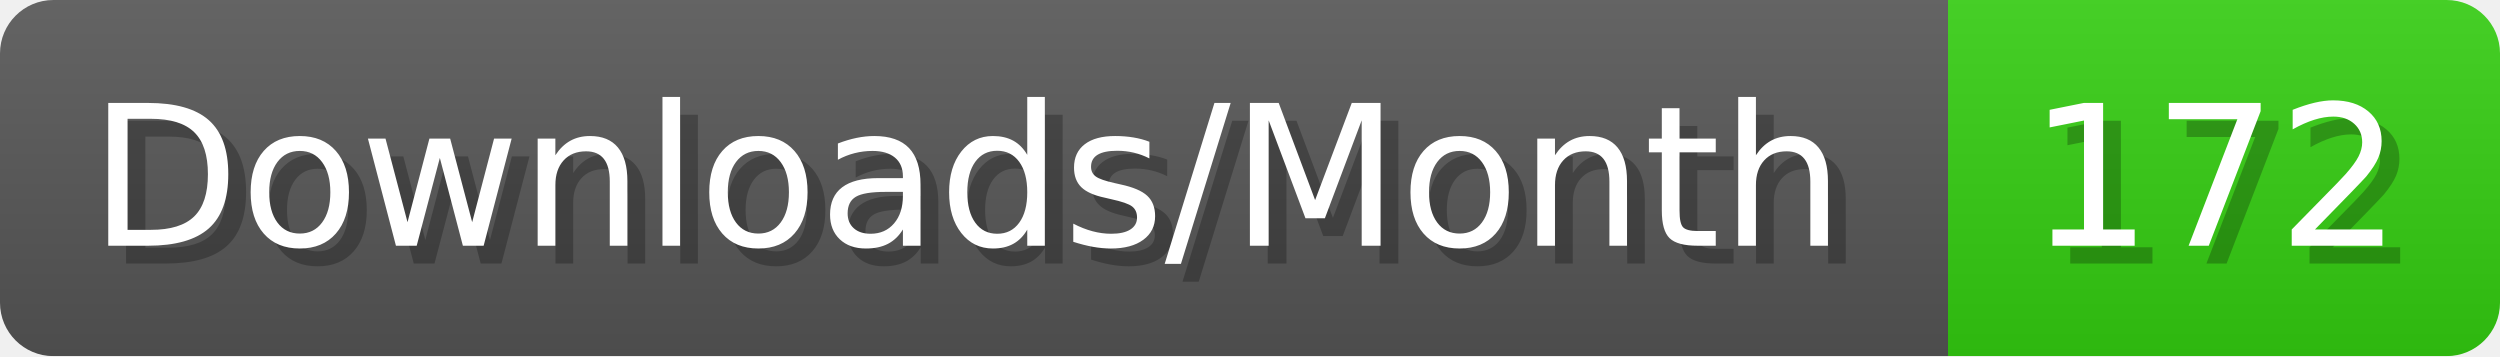
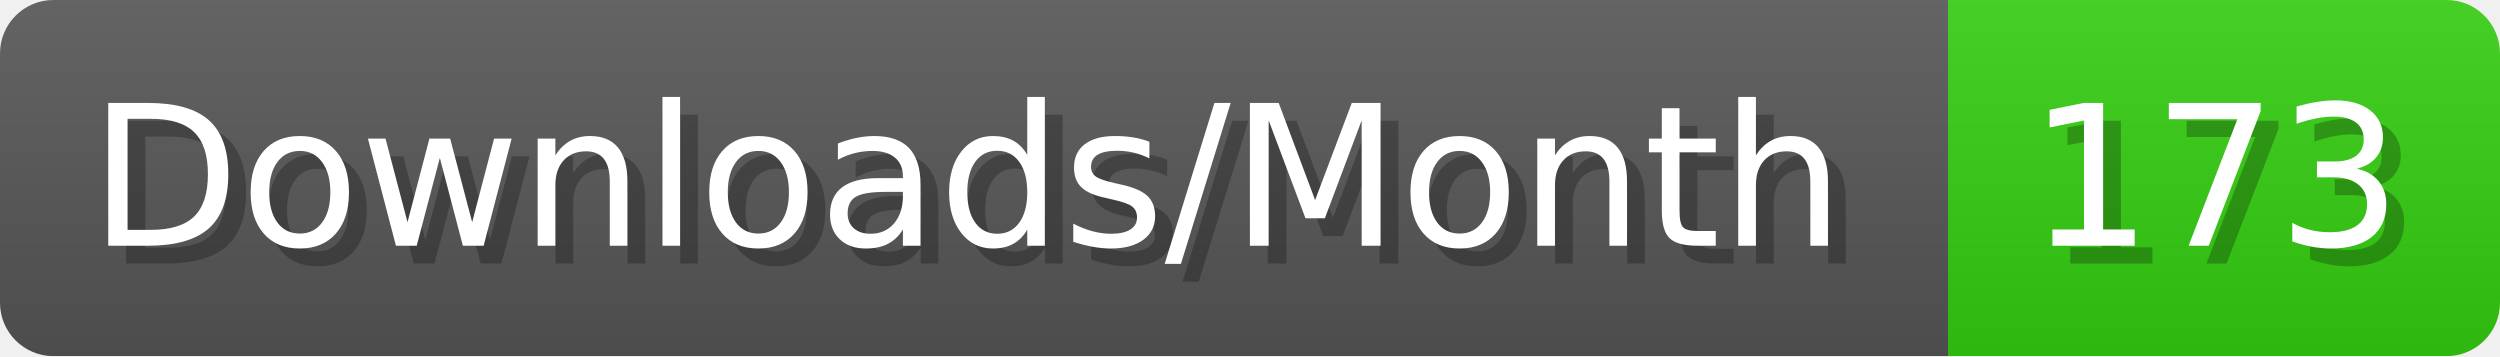
- <svg xmlns="http://www.w3.org/2000/svg" width="140.4" height="20" viewBox="0 0 1404 200" role="img" aria-label="Downloads/Month: 172">
+ <svg xmlns="http://www.w3.org/2000/svg" width="140.4" height="20" viewBox="0 0 1404 200" role="img" aria-label="Downloads/Month: 173">
  <linearGradient id="YlXUI" x2="0" y2="100%">
    <stop offset="0" stop-opacity=".1" stop-color="#EEE" />
    <stop offset="1" stop-opacity=".1" />
  </linearGradient>
  <mask id="JHhop">
    <rect width="1404" height="200" rx="30" fill="#FFF" />
  </mask>
  <g mask="url(#JHhop)">
    <rect width="1094" height="200" fill="#555" />
    <rect width="310" height="200" fill="#3C1" x="1094" />
    <rect width="1404" height="200" fill="url(#YlXUI)" />
  </g>
  <g aria-hidden="true" fill="#fff" text-anchor="start" font-family="Verdana,DejaVu Sans,sans-serif" font-size="110">
    <text x="60" y="148" textLength="994" fill="#000" opacity="0.25">Downloads/Month</text>
    <text x="50" y="138" textLength="994">Downloads/Month</text>
-     <text x="1149" y="148" textLength="210" fill="#000" opacity="0.25">172</text>
-     <text x="1139" y="138" textLength="210">172</text>
+     <text x="1149" y="148" textLength="210" fill="#000" opacity="0.25">173</text>
+     <text x="1139" y="138" textLength="210">173</text>
  </g>
</svg>
